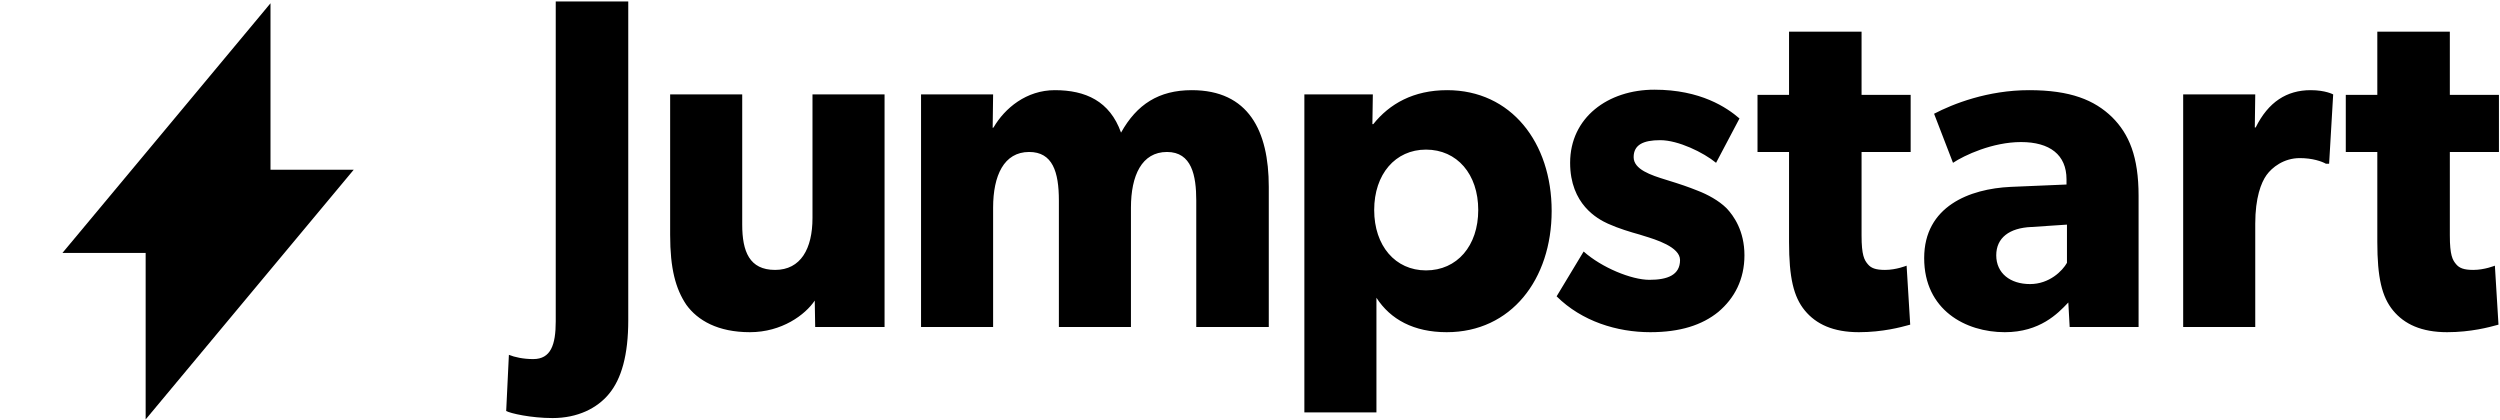
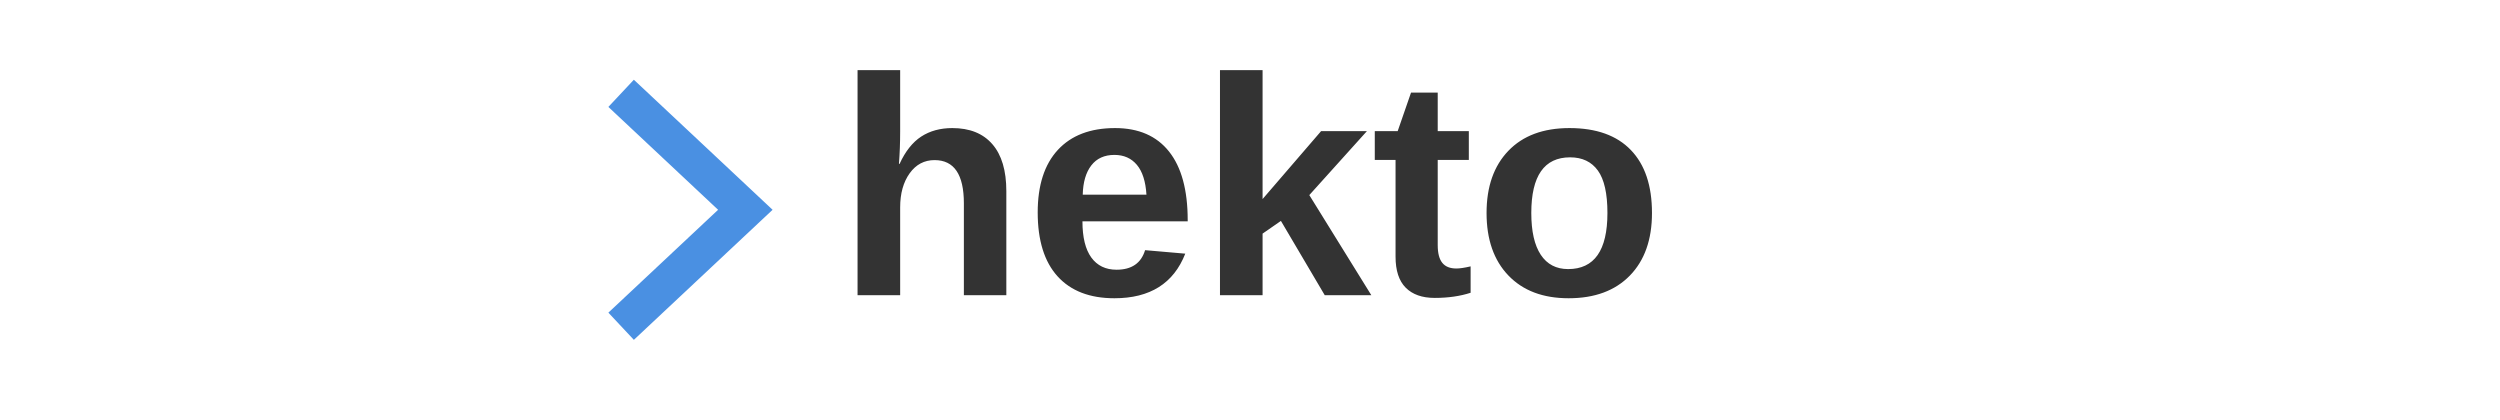
- <svg xmlns="http://www.w3.org/2000/svg" width="143" height="24" viewBox="0 0 805 135" fill="current-color">
+ <svg xmlns="http://www.w3.org/2000/svg" width="143" height="24" viewBox="0 0 805 135" fill="none">
  <rect width="805" height="135" fill="none" />
-   <path fill-rule="evenodd" clip-rule="evenodd" d="M202.299 0.42H178.948V103.419C178.948 111.015 177.352 115.572 171.695 115.572C168.505 115.572 165.749 114.965 163.863 114.205L162.993 132.283C164.298 133.043 170.97 134.562 177.932 134.562C186.054 134.562 192.291 131.372 196.062 126.814C200.123 121.953 202.299 114.205 202.299 103.115V0.42ZM284.828 30.348H261.621V70.15C261.621 80.024 257.85 86.86 249.582 86.86C241.315 86.86 238.995 80.936 238.995 72.276V30.348H215.788V75.619C215.788 86.405 217.529 92.937 221.01 98.102C224.636 103.115 231.163 106.913 241.461 106.913C251.759 106.913 259.301 101.292 262.347 96.735L262.492 105.242H284.828V30.348ZM383.746 28.98C402.021 28.98 408.548 42.045 408.548 60.123V105.242H385.196V64.529C385.196 56.477 383.746 48.881 375.769 48.881C367.646 48.881 364.165 56.477 364.165 66.808V105.242H340.959V64.529C340.959 55.262 338.929 48.881 331.386 48.881C323.264 48.881 319.783 56.477 319.783 66.808V105.242H296.576V30.348H319.783L319.638 41.133L319.928 40.982C323.554 34.753 330.516 28.98 339.653 28.98C349.516 28.98 357.349 32.474 360.975 42.653C366.051 33.538 373.158 28.98 383.746 28.98ZM499.635 67.871C499.635 45.843 486.581 28.98 465.985 28.98C455.107 28.98 447.42 33.386 442.198 39.918H441.908L442.053 30.348H420.006V132.739H443.213V95.823C447.709 102.811 455.252 106.913 465.84 106.913C486.581 106.913 499.635 89.899 499.635 67.871ZM475.993 67.567C475.993 79.113 469.175 87.013 459.168 87.013C449.305 87.013 442.488 79.113 442.488 67.567C442.488 56.022 449.305 48.122 459.168 48.122C469.175 48.122 475.993 56.022 475.993 67.567ZM555.911 66.959C558.231 69.39 561.712 74.251 561.712 82.151C561.712 89.898 558.522 95.975 553.3 100.381C548.079 104.634 540.971 106.913 531.398 106.913C520.665 106.913 509.352 103.419 501.23 95.368L509.932 80.936C515.734 86.101 525.307 90.051 531.109 90.051C536.911 90.051 540.972 88.531 540.972 83.67C540.972 79.459 533.137 77.072 529.343 75.916L529.343 75.916C528.757 75.738 528.267 75.589 527.918 75.467C525.162 74.707 521.101 73.492 517.765 71.972C514.429 70.453 505.581 65.744 505.581 52.376C505.581 37.791 517.765 28.828 532.704 28.828C547.643 28.828 556.056 34.601 560.117 38.095L552.575 52.376C548.514 49.033 540.391 45.083 534.589 45.083C529.078 45.083 526.033 46.603 526.033 50.553C526.033 54.502 531.543 56.325 536.475 57.844C541.406 59.363 543.582 60.123 546.627 61.338C549.818 62.554 553.445 64.528 555.911 66.959ZM615.233 30.499H599.423V10.143H576.072V30.499H565.919V48.881H576.072V77.897C576.072 89.291 577.522 95.52 581.148 99.925C584.774 104.331 590.286 106.913 598.553 106.913C606.221 106.913 612.201 105.273 614.518 104.637L614.518 104.637L614.528 104.634C614.645 104.602 614.752 104.573 614.85 104.546C614.937 104.523 615.016 104.501 615.087 104.483L613.927 85.493C613.927 85.493 610.592 86.86 606.965 86.86C603.92 86.86 602.47 86.253 601.454 85.037C600.294 83.67 599.423 82.151 599.423 75.77V48.881H615.233V30.499ZM680.066 37.64C685.577 43.109 688.624 50.401 688.624 63.01V105.242H666.433L665.998 97.343C665.927 97.417 665.855 97.493 665.781 97.57C662.679 100.826 656.88 106.913 645.546 106.913C632.927 106.913 619.584 99.773 619.584 83.062C619.584 66.352 634.232 60.731 647.431 60.123L665.417 59.363V57.693C665.417 49.793 660.051 45.691 650.768 45.691C641.631 45.691 632.492 49.945 628.866 52.376L622.774 36.576C628.866 33.386 640.035 28.98 653.379 28.98C666.723 28.98 674.409 32.171 680.066 37.64ZM653.669 91.418C659.906 91.418 664.111 87.164 665.561 84.582V72.276L654.104 73.036C646.997 73.34 642.791 76.53 642.791 82.151C642.791 87.924 647.287 91.418 653.669 91.418ZM751.282 30.348C751.282 30.348 748.816 28.98 744.03 28.98C736.343 28.98 730.396 32.778 726.335 40.982H726.044L726.19 30.348H702.983V105.242H726.19V71.972C726.19 63.617 728.076 58.756 729.816 56.325C731.557 53.894 735.327 50.856 740.548 50.856C744.61 50.856 747.655 51.92 748.96 52.679H749.976L751.282 30.348ZM788.847 30.499H804.657V48.881H788.847V75.77C788.847 82.151 789.718 83.67 790.878 85.037C791.893 86.253 793.344 86.86 796.389 86.86C800.015 86.86 803.351 85.493 803.351 85.493L804.513 104.483C804.359 104.523 804.169 104.575 803.944 104.637C801.628 105.272 795.646 106.913 787.977 106.913C779.71 106.913 774.198 104.331 770.572 99.925C766.946 95.52 765.496 89.291 765.496 77.897V48.881H755.343V30.499H765.496V10.143H788.847V30.499Z" />
-   <path d="M87.1 54.6V1L54.337 40.329L20.1 81.4H46.9V135L113.9 54.6H87.1Z" />
+   <text x="402.5" y="95" font-family="Arial, sans-serif" font-size="100" font-weight="bold" text-anchor="middle" fill="#333333">
+     hekto
+   </text>
+   <path d="M200 30 L240 67.5 L200 105" stroke="#4a90e2" stroke-width="12" fill="none" />
</svg>
